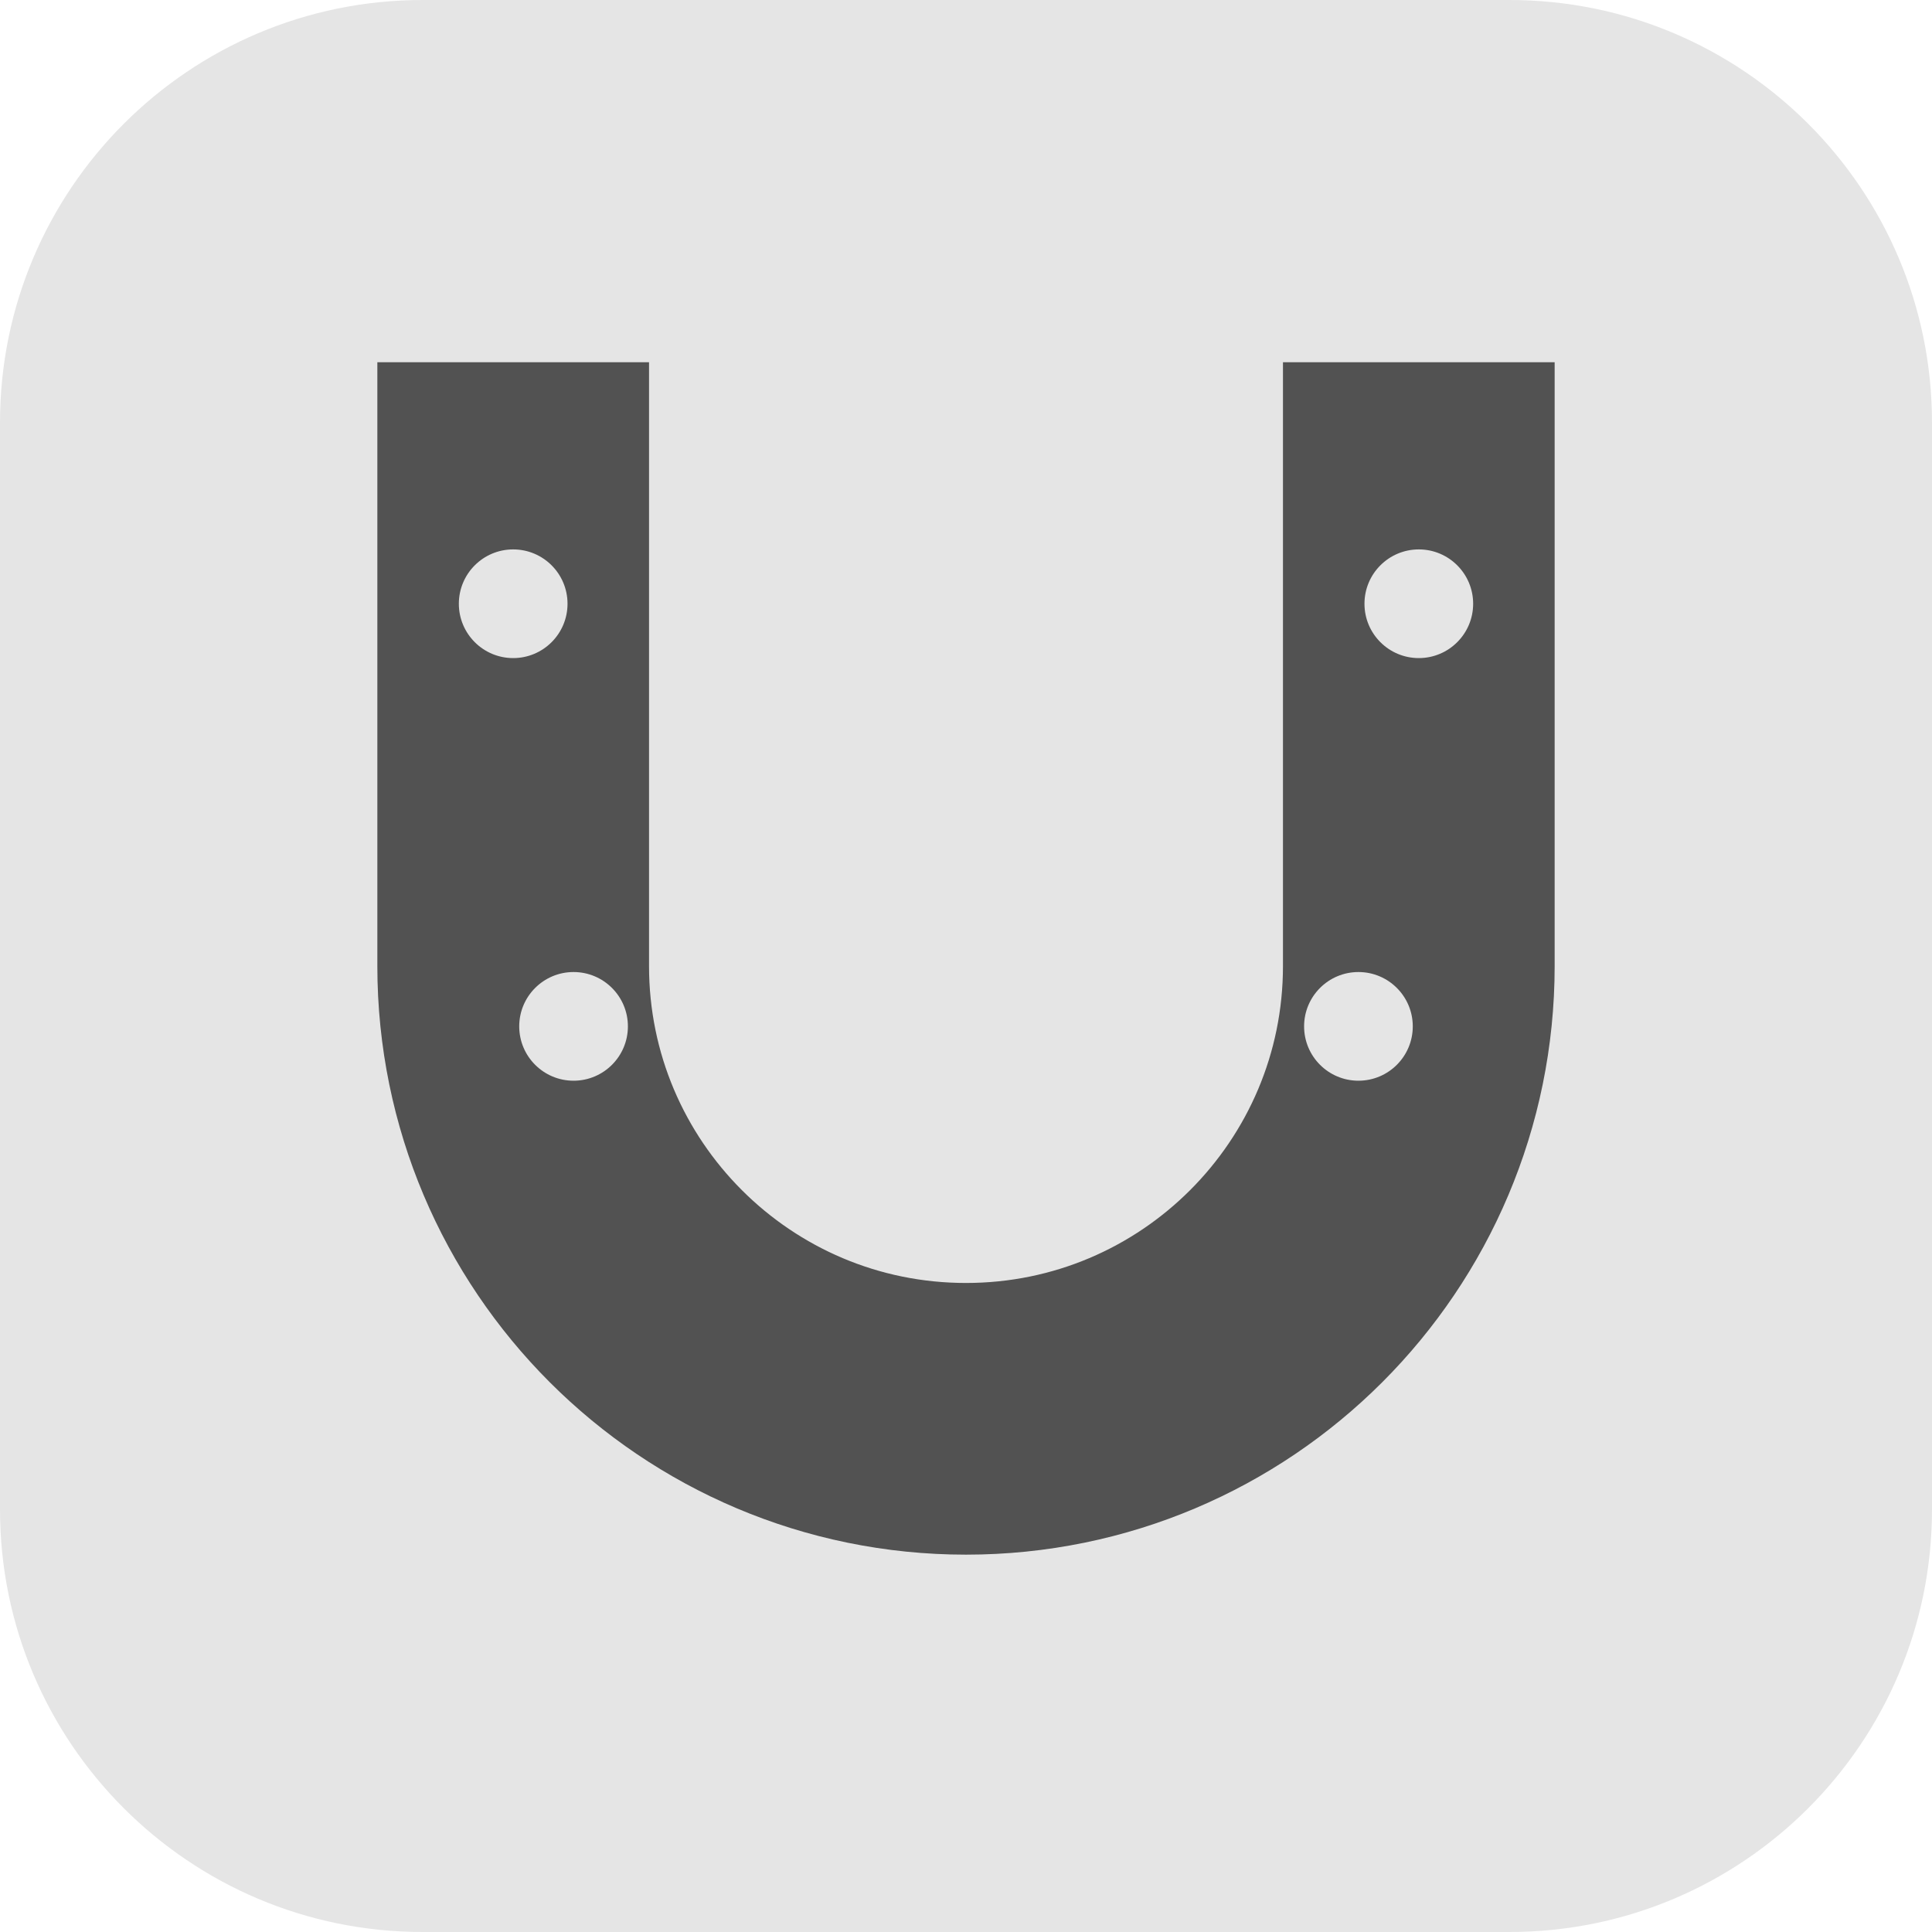
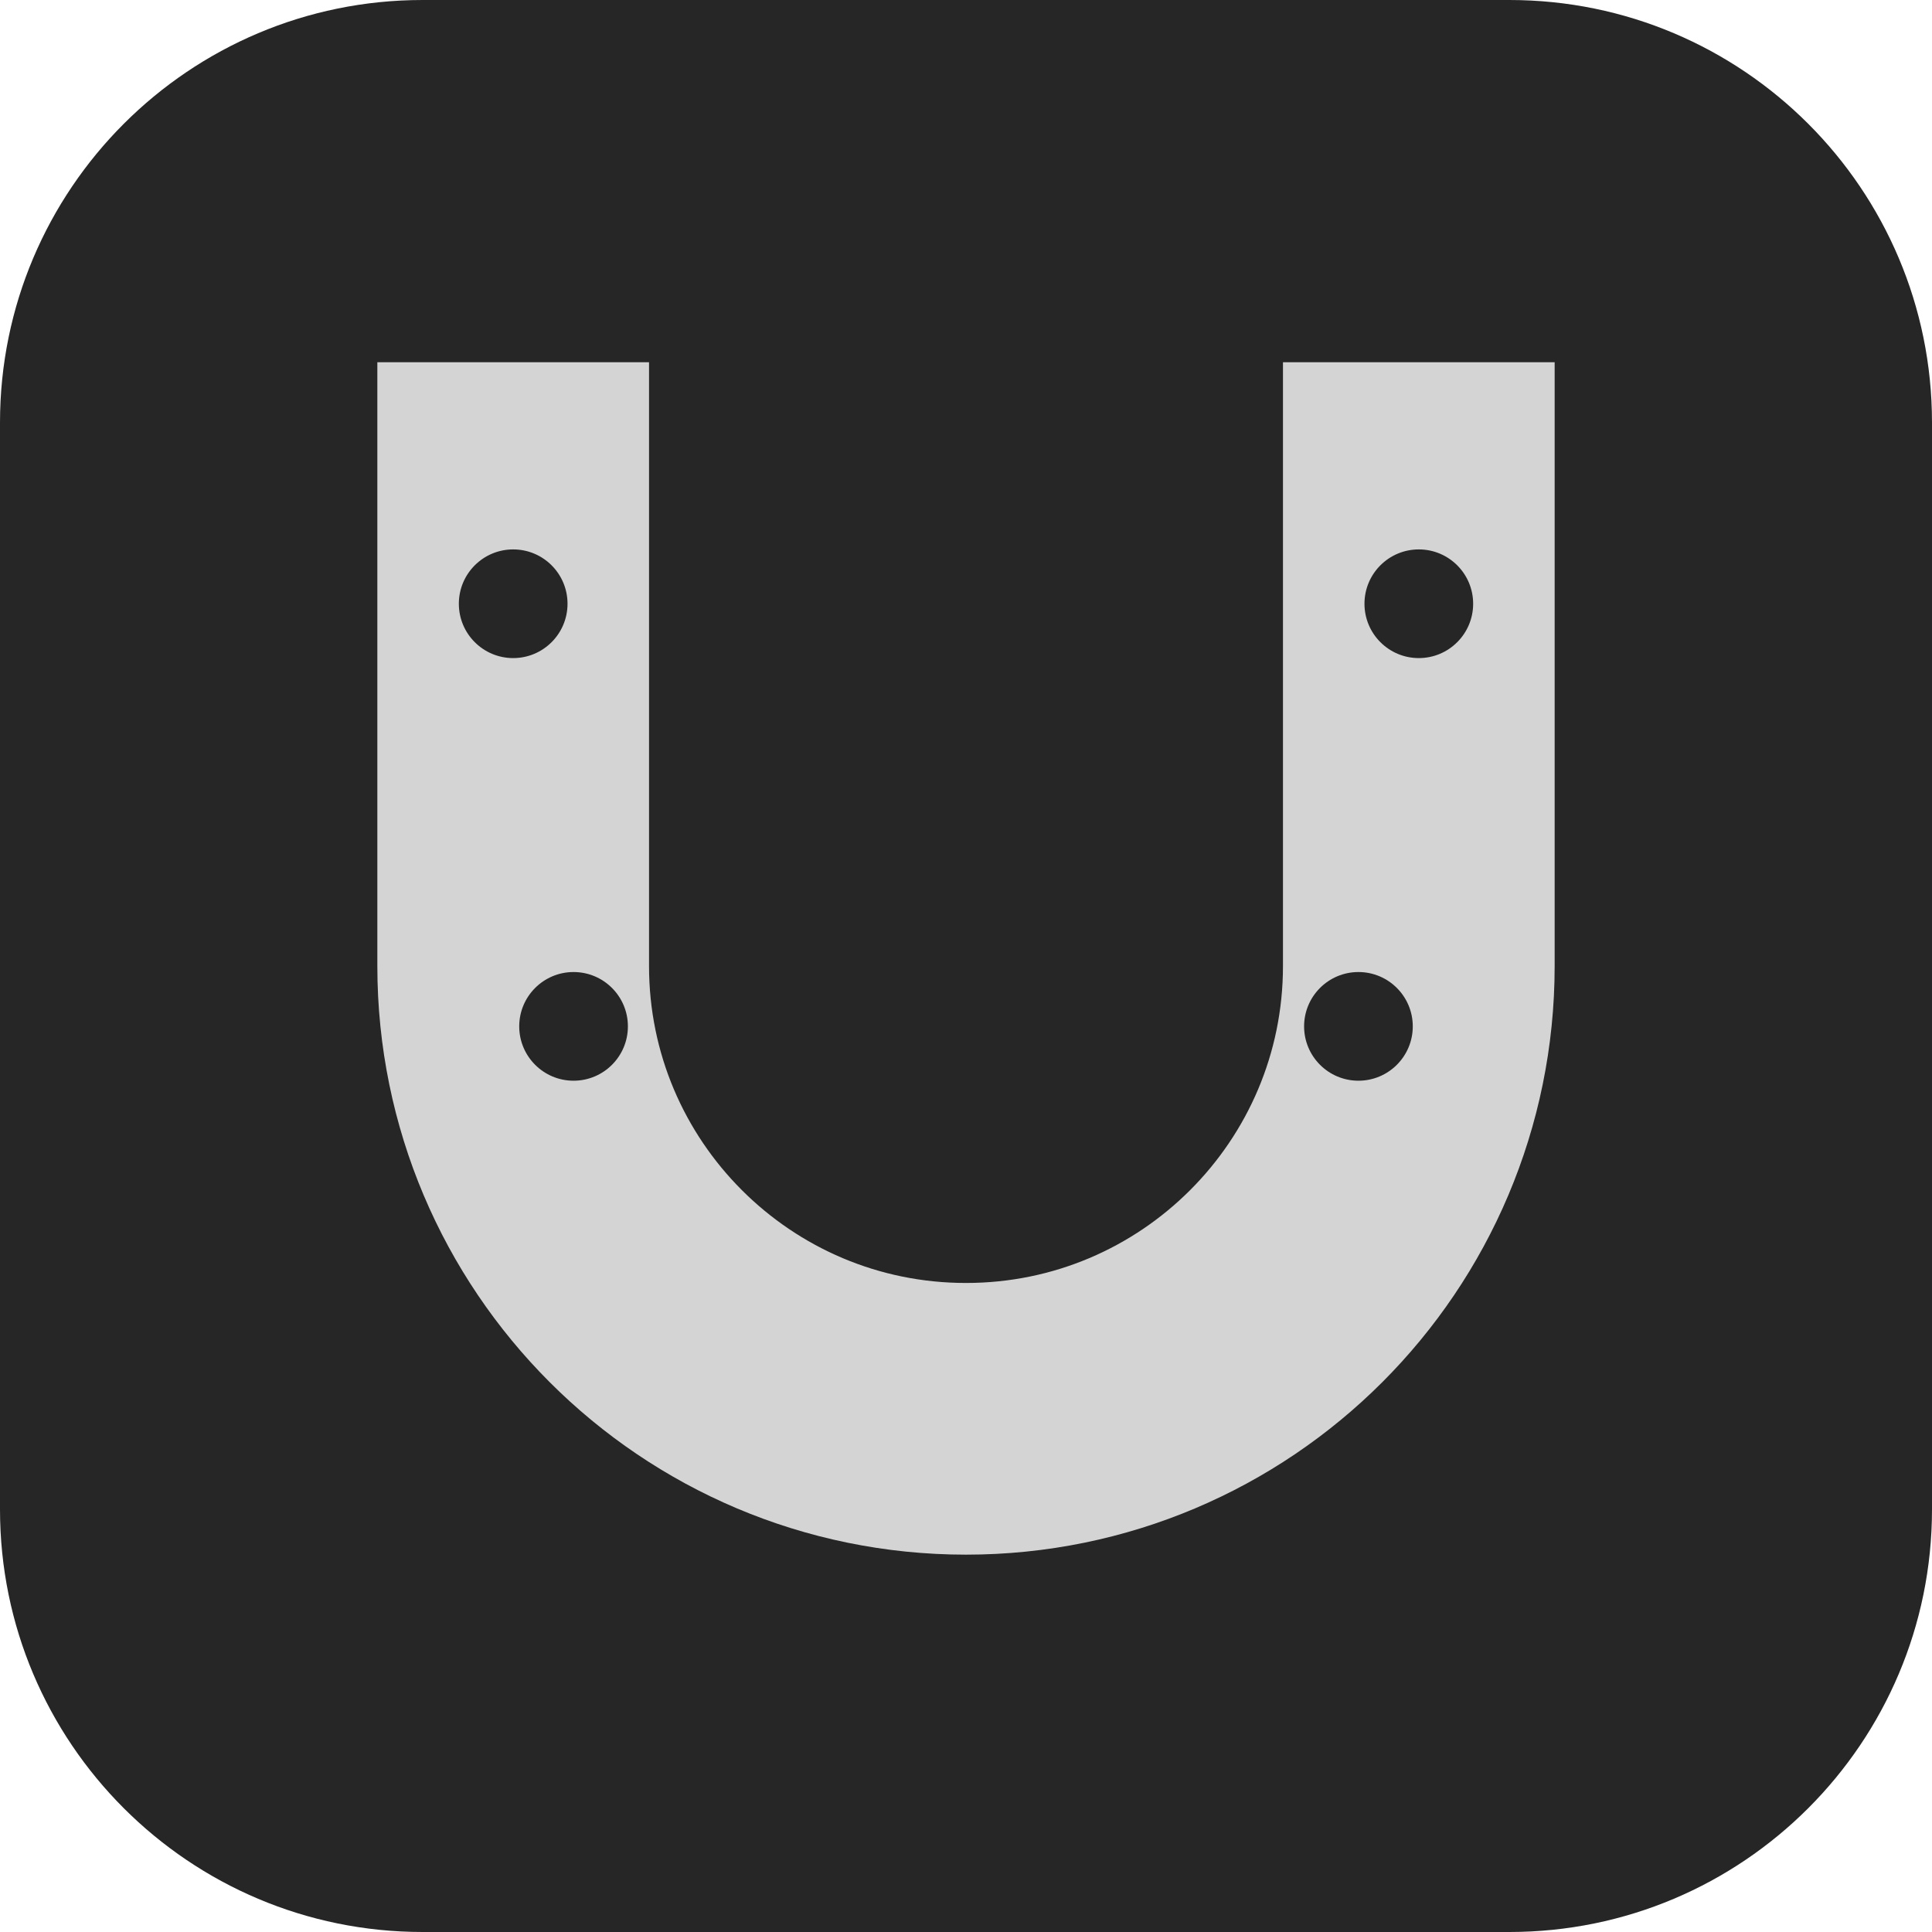
<svg xmlns="http://www.w3.org/2000/svg" viewBox="0 0 64 64">
-   <rect width="64" height="64" rx="14" fill="#e5e5e5" />
-   <path d="M17 12v20a15 15 0 0 0 30 0V12" fill="none" stroke="#525252" stroke-width="9" />
-   <g fill="#e5e5e5">
+   <rect width="64" height="64" rx="14" fill="#262626" />
+   <path d="M17 12v20a15 15 0 0 0 30 0V12" fill="none" stroke="#d4d4d4" stroke-width="9" />
+   <g fill="#262626">
    <circle cx="17" cy="20" r="1.8" />
    <circle cx="47" cy="20" r="1.8" />
    <circle cx="19" cy="34" r="1.8" />
    <circle cx="45" cy="34" r="1.8" />
  </g>
</svg>
